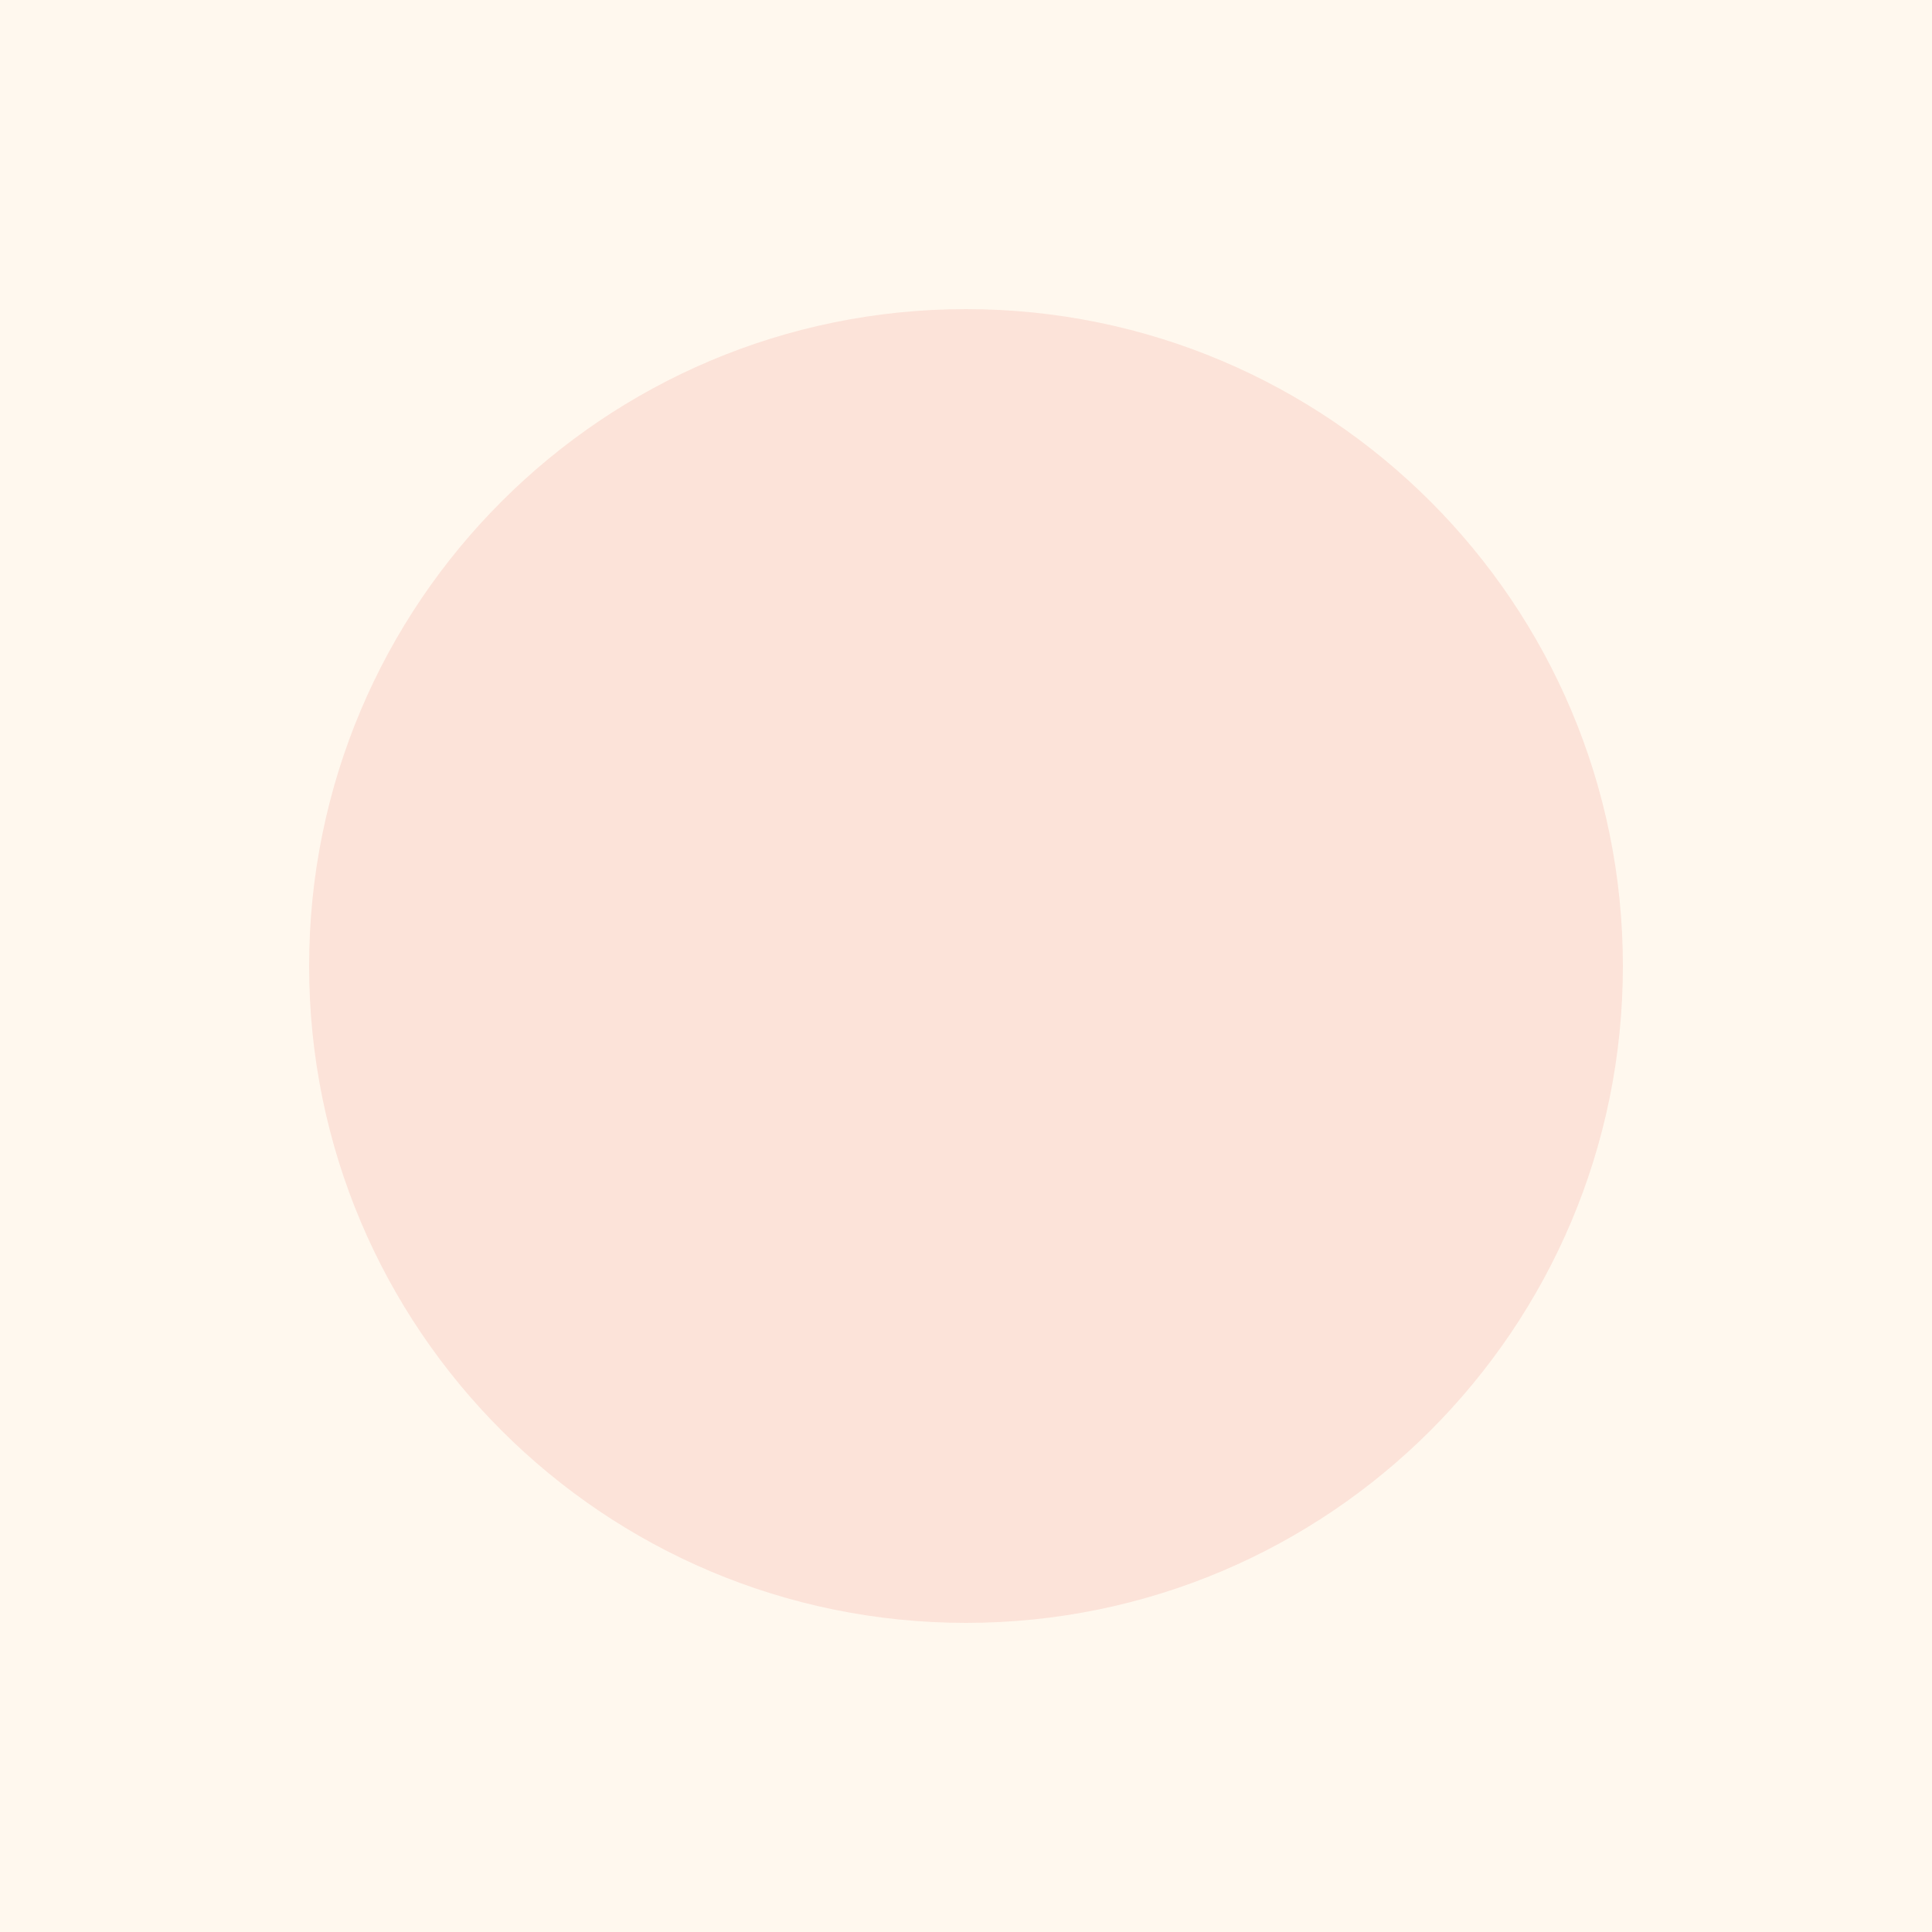
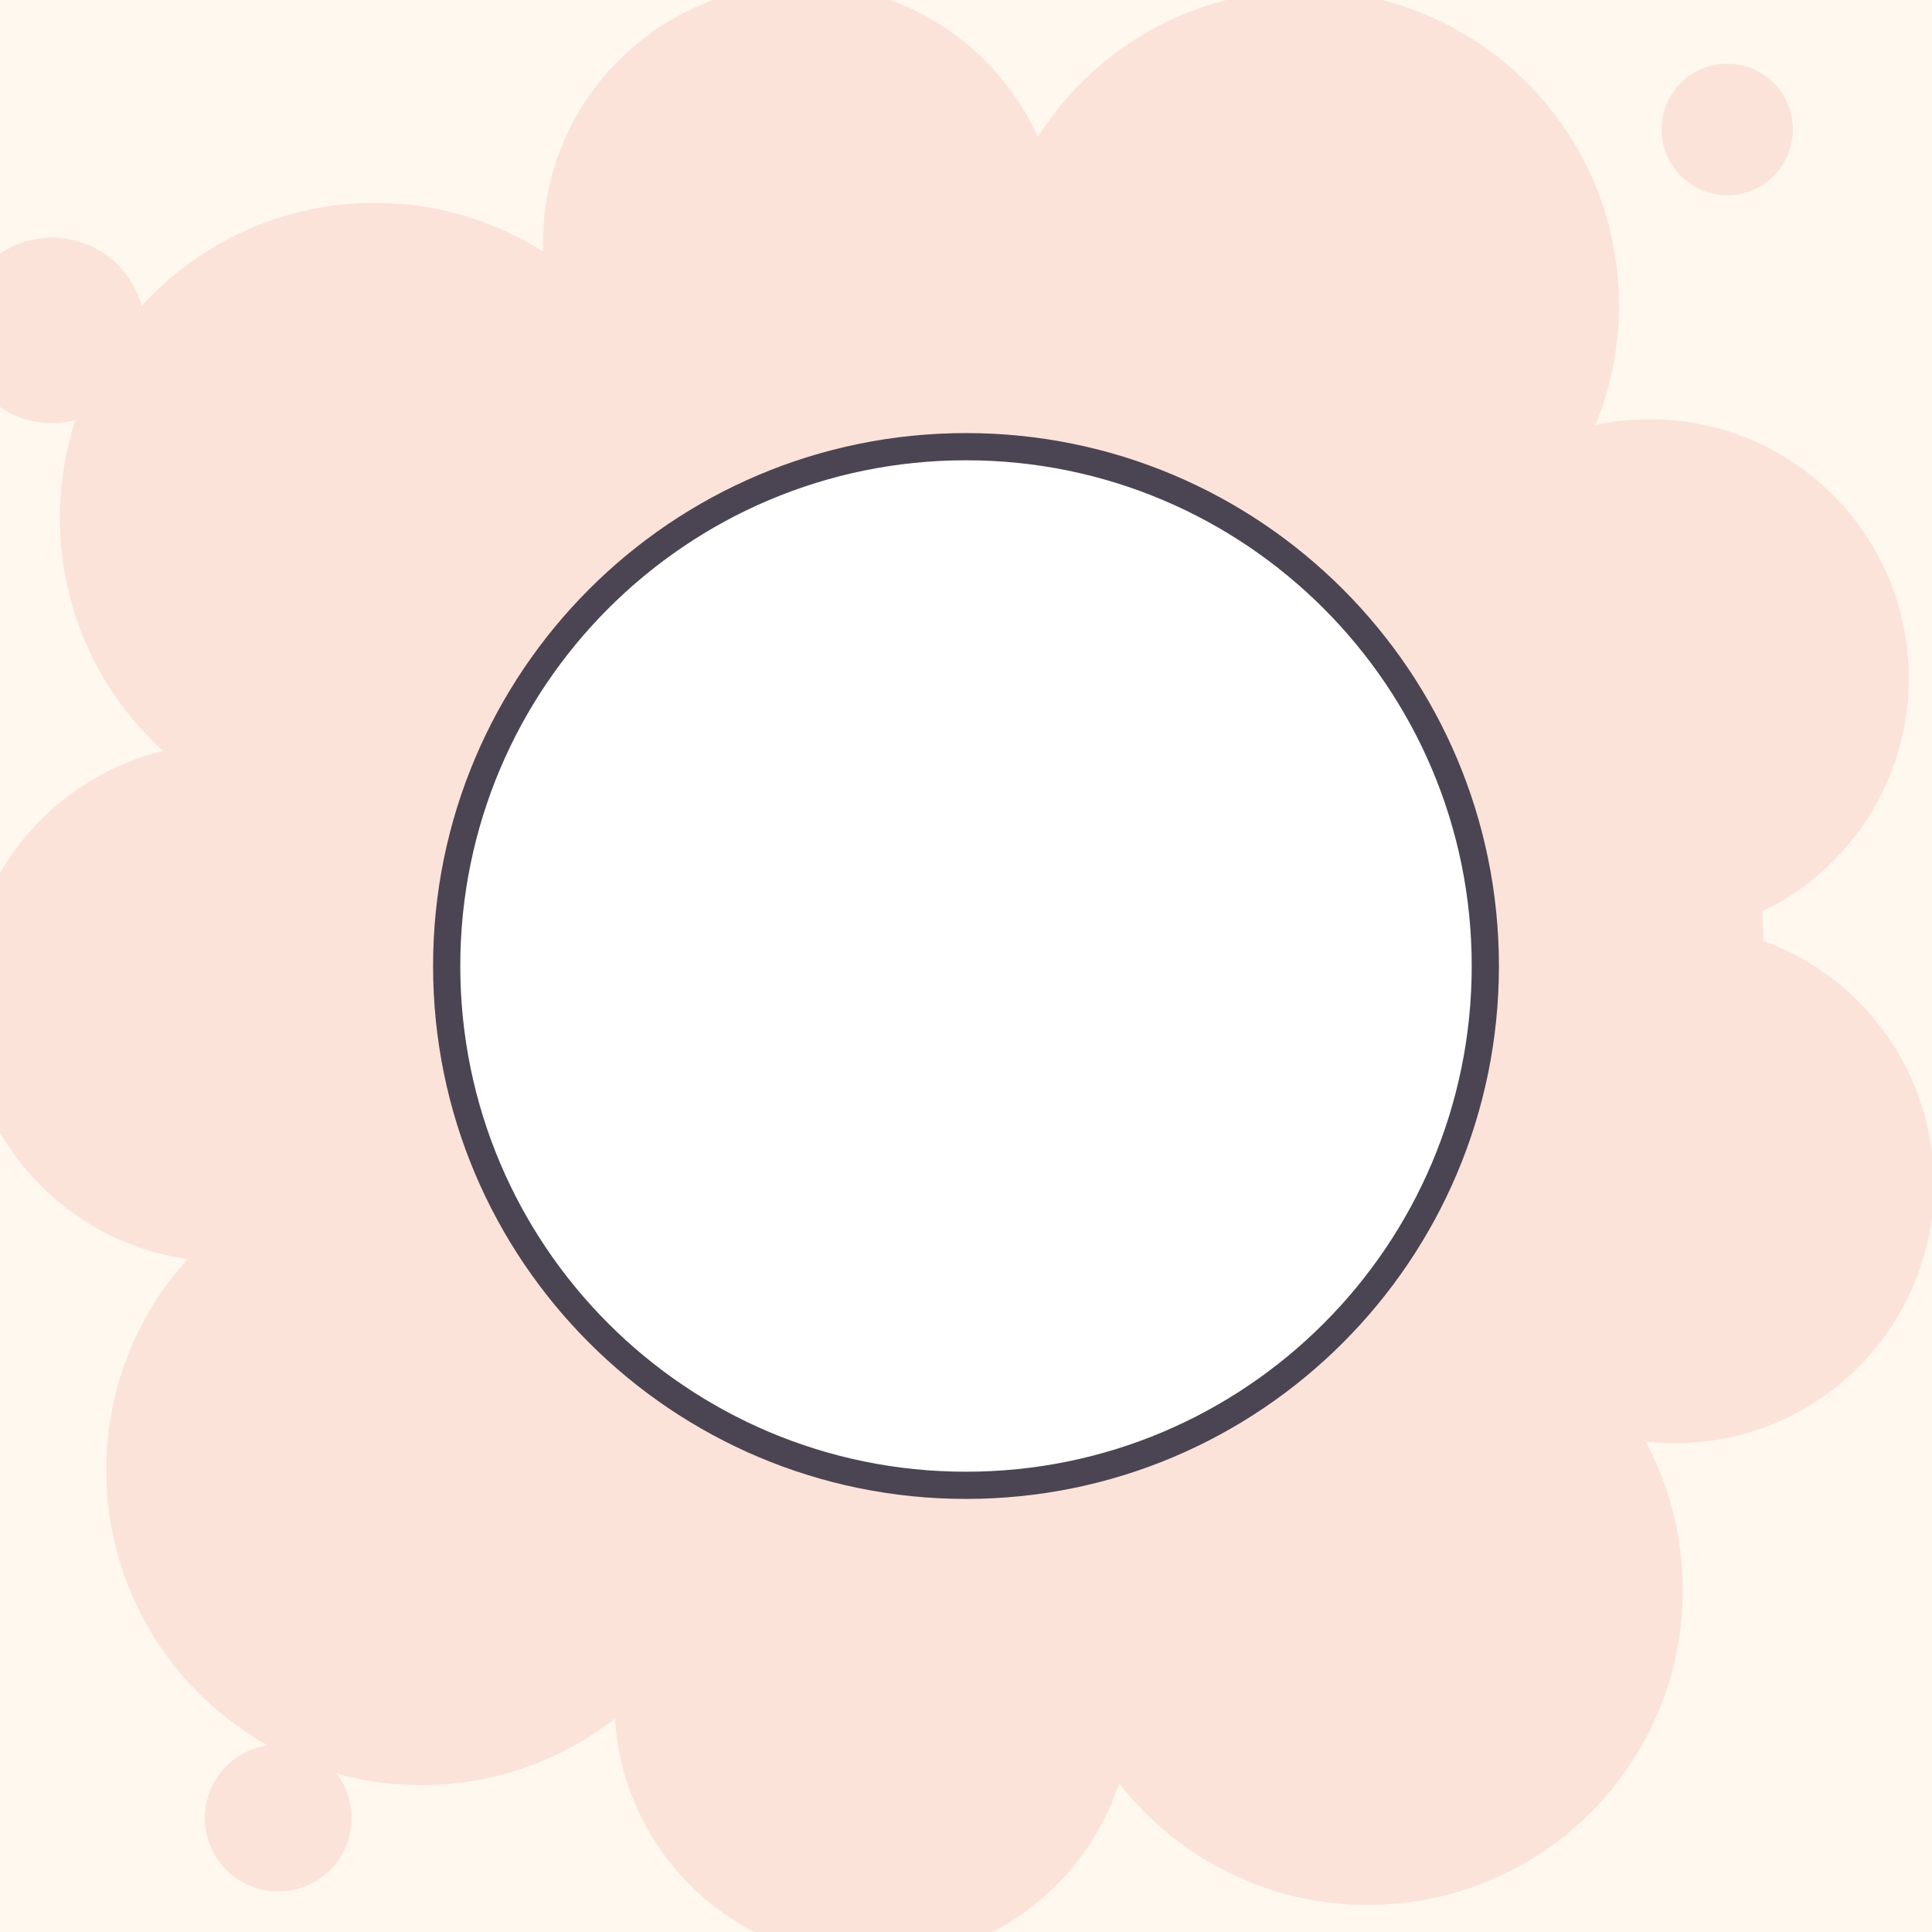
<svg xmlns="http://www.w3.org/2000/svg" width="512" height="512" viewBox="0 0 100 100">
  <rect width="100" height="100" fill="#FFF8EE" />
-   <circle cx="50" cy="50" r="34" fill="#FCE3D9" />
-   <g transform="translate(0 0) scale(1)" />
+   <g transform="translate(0 0) scale(1)">
+     <g fill="#FCE3D9">
+       <circle cx="50" cy="50" r="41.3" />
+       <circle cx="86.7" cy="61.3" r="13.4" />
+       <circle cx="70.8" cy="82.3" r="16.3" />
+       <circle cx="45.2" cy="88.1" r="13.4" />
+       <circle cx="21.8" cy="76.1" r="16.3" />
+       <circle cx="11.6" cy="51.9" r="13.4" />
+       <circle cx="19.4" cy="26.8" r="16.3" />
+       <circle cx="41.5" cy="12.6" r="13.4" />
+       <circle cx="67.5" cy="15.8" r="16.3" />
+       <circle cx="85.4" cy="35.1" r="13.4" />
+     </g>
+     <circle cx="2.7" cy="17.1" r="4.8" fill="#FCE3D9" />
+     <circle cx="89.4" cy="6.7" r="3.4" fill="#FCE3D9" />
+     <circle cx="14.4" cy="94.1" r="3.8" fill="#FCE3D9" />
+     <circle cx="50" cy="50" r="26.88" fill="#FFFFFF" stroke="#4B4453" stroke-width="1.408" />
+   </g>
</svg>
